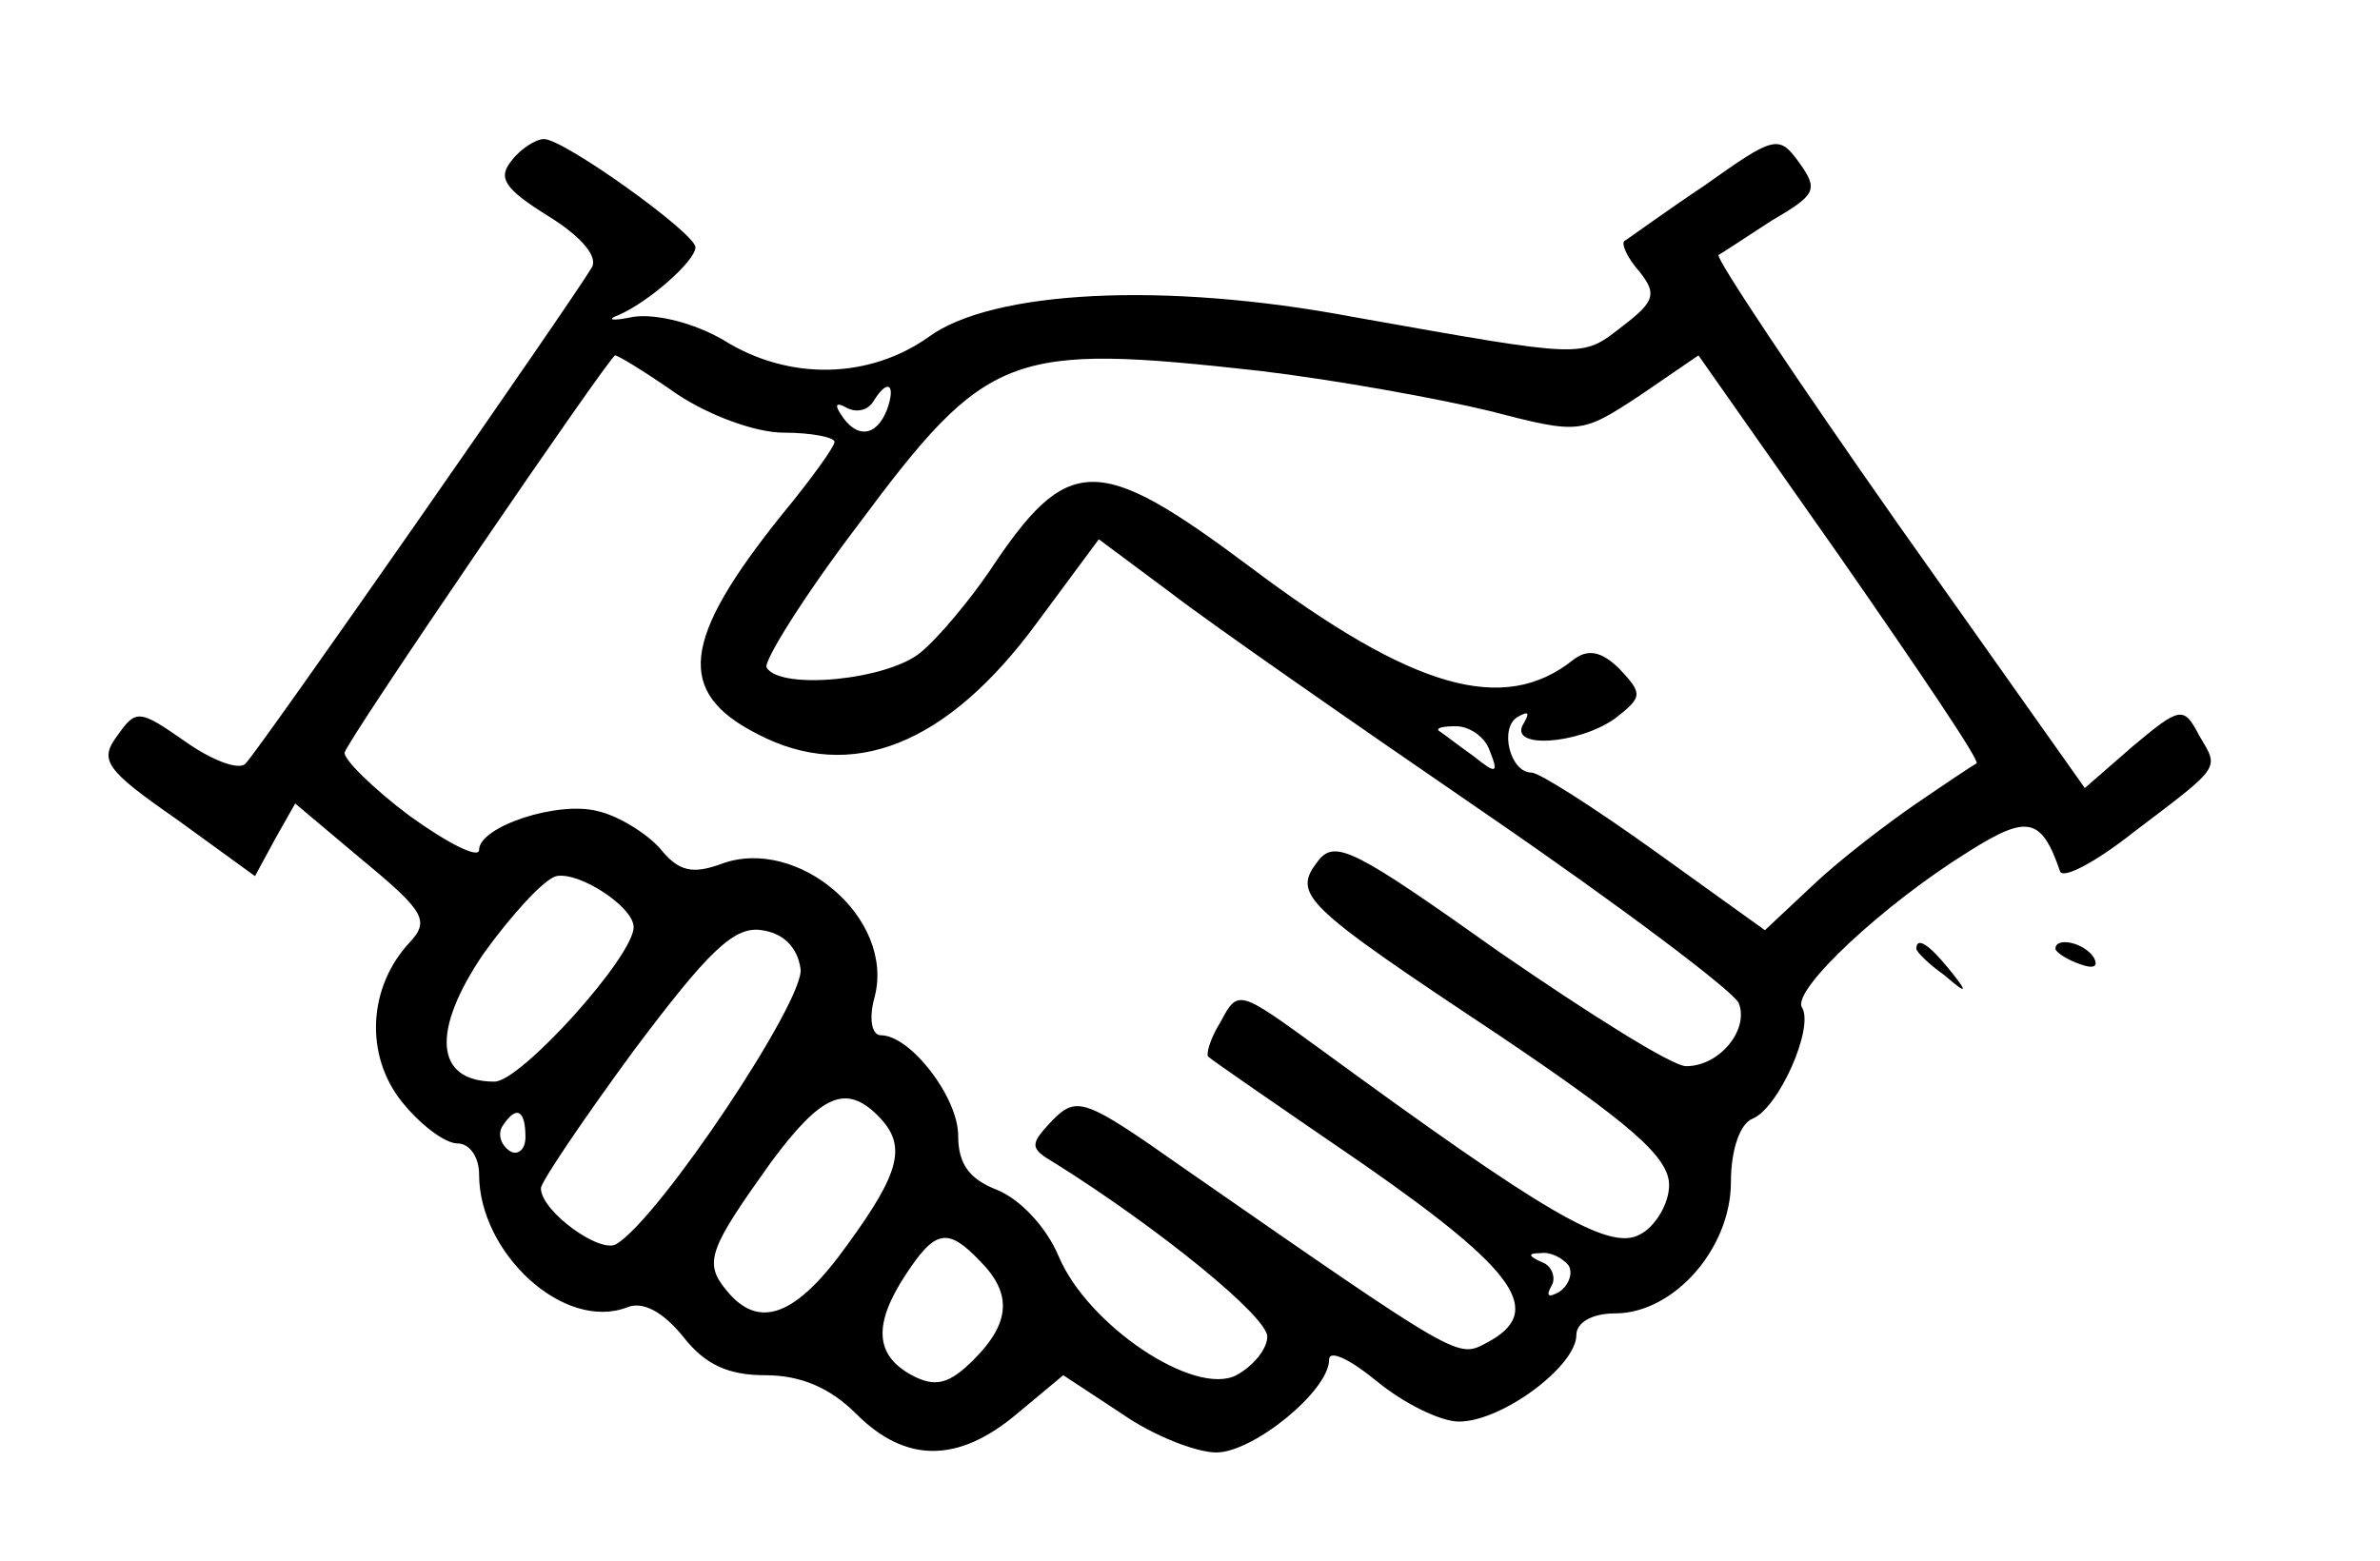
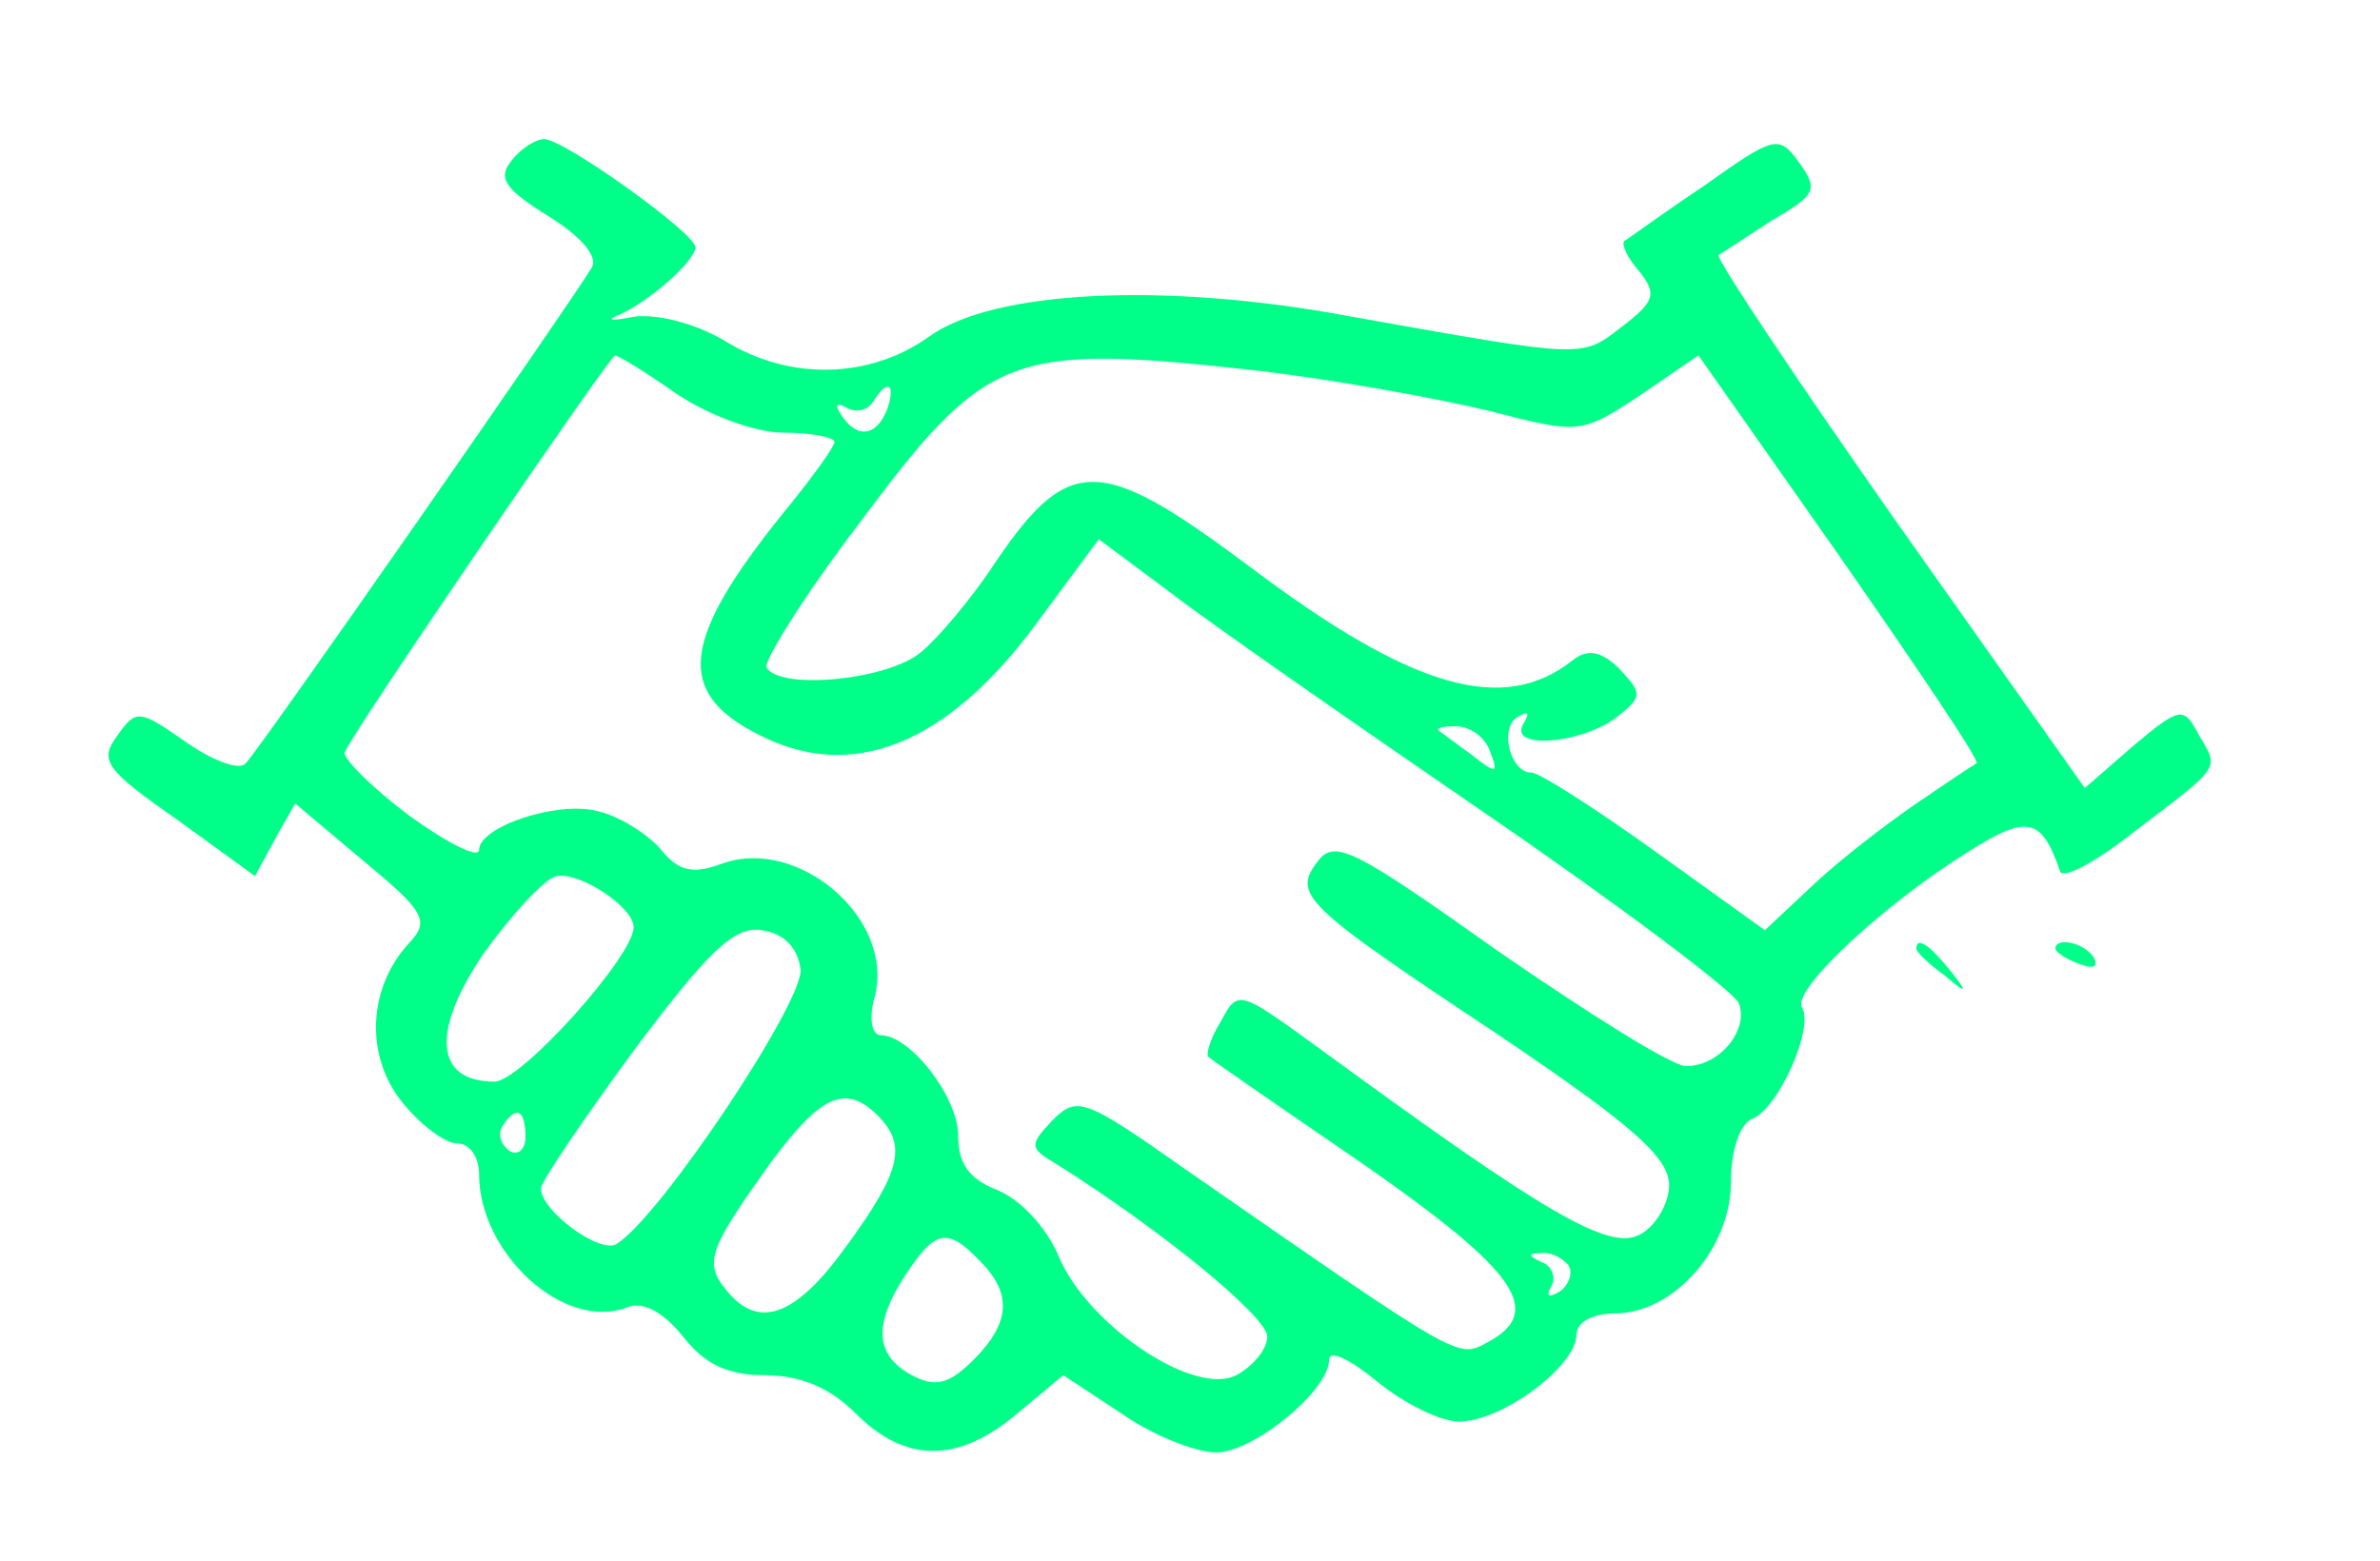
<svg xmlns="http://www.w3.org/2000/svg" version="1.0" width="154pt" height="101pt" viewBox="0 0 154 101" preserveAspectRatio="xMidYMid meet">
-   <g transform="translate(0,101) scale(0.1,-0.1)" fill="#000000" stroke="none">
+   <g transform="translate(0,101) scale(0.1,-0.1)" fill="#00ff88" stroke="none">
    <path d="M331 906 c-9 -11 -5 -18 24 -36 21 -13 32 -26 28 -33 -13 -22 -215 -312 -224 -321 -4 -5 -22 2 -39 14 -30 21 -32 21 -44 4 -12 -16 -8 -22 38 -54 l51 -37 13 24 13 23 44 -37 c40 -33 43 -39 30 -53 -27 -29 -29 -73 -5 -103 12 -15 28 -27 36 -27 8 0 14 -9 14 -20 0 -51 55 -102 96 -86 10 4 23 -3 36 -19 14 -18 29 -25 53 -25 23 0 42 -8 59 -25 32 -32 66 -32 104 0 l30 25 38 -25 c20 -14 48 -25 61 -25 24 0 73 40 73 60 0 7 14 0 31 -14 17 -14 41 -26 53 -26 28 0 76 36 76 56 0 8 10 14 25 14 38 0 75 42 75 85 0 21 6 38 14 41 17 7 40 59 32 72 -7 11 53 67 108 101 38 24 47 22 59 -13 2 -5 23 6 47 25 58 44 56 41 43 63 -10 19 -12 19 -43 -7 l-31 -27 -121 171 c-66 94 -118 172 -116 174 2 1 17 11 34 22 29 17 31 20 18 38 -13 18 -16 17 -61 -15 -27 -18 -50 -35 -52 -36 -2 -2 2 -11 10 -20 11 -14 10 -19 -11 -35 -27 -21 -23 -21 -175 6 -122 23 -233 17 -274 -13 -38 -27 -90 -29 -133 -2 -19 11 -43 17 -58 15 -14 -3 -18 -2 -10 1 19 8 50 35 50 44 0 9 -85 70 -98 70 -5 0 -15 -6 -21 -14z m107 -151 c21 -14 51 -25 69 -25 18 0 33 -3 33 -6 0 -3 -15 -24 -34 -47 -65 -81 -69 -115 -16 -142 61 -32 123 -7 181 72 l40 54 47 -35 c26 -20 118 -84 204 -143 86 -59 159 -114 163 -122 7 -17 -12 -41 -34 -41 -9 0 -63 34 -121 74 -93 66 -106 73 -117 59 -17 -22 -11 -28 117 -113 86 -58 110 -79 110 -97 0 -12 -9 -27 -19 -32 -20 -11 -63 15 -208 121 -51 37 -52 38 -63 17 -7 -11 -10 -22 -8 -23 2 -2 47 -33 101 -70 99 -69 117 -95 79 -115 -19 -10 -16 -12 -196 113 -64 45 -69 47 -85 31 -15 -16 -15 -18 2 -28 67 -42 137 -99 137 -112 0 -8 -9 -19 -20 -25 -27 -14 -96 32 -115 77 -8 19 -25 37 -40 43 -18 7 -25 17 -25 35 0 25 -31 65 -50 65 -6 0 -8 11 -4 25 13 51 -50 104 -99 86 -19 -7 -28 -5 -40 10 -9 10 -27 21 -40 24 -26 7 -77 -10 -77 -25 0 -6 -20 4 -45 22 -24 18 -43 37 -42 41 3 10 171 256 175 257 2 0 20 -11 40 -25z m377 15 c50 -6 116 -18 149 -26 58 -15 59 -15 97 10 l38 26 92 -131 c50 -72 90 -131 88 -133 -2 -1 -20 -13 -39 -26 -19 -13 -49 -36 -66 -52 l-32 -30 -71 51 c-39 28 -75 51 -80 51 -14 0 -21 29 -9 36 7 4 8 3 4 -4 -11 -17 35 -14 59 3 18 14 18 16 3 32 -12 12 -21 13 -30 6 -45 -36 -104 -19 -209 60 -99 74 -118 74 -169 -3 -13 -19 -33 -43 -44 -52 -21 -18 -91 -25 -100 -10 -2 4 24 46 59 92 84 113 98 118 260 100z m-241 -25 c-7 -18 -20 -19 -30 -3 -4 6 -3 8 4 4 6 -3 13 -2 17 4 9 15 15 12 9 -5z m390 -221 c6 -15 4 -15 -11 -3 -10 7 -20 15 -22 16 -2 2 3 3 11 3 9 0 19 -7 22 -16z m-554 -114 c0 -19 -73 -100 -90 -100 -39 0 -41 33 -7 83 18 25 39 48 47 50 15 3 50 -20 50 -33z m108 -27 c3 -20 -91 -161 -119 -178 -10 -7 -49 21 -49 36 0 4 27 44 60 89 48 64 65 81 83 78 14 -2 23 -11 25 -25z m50 -95 c19 -19 15 -36 -20 -84 -33 -46 -57 -55 -78 -29 -15 18 -11 27 29 83 32 43 48 51 69 30z m-228 -14 c0 -8 -5 -12 -10 -9 -6 4 -8 11 -5 16 9 14 15 11 15 -7z m294 -80 c21 -21 20 -40 -4 -64 -16 -16 -25 -18 -40 -10 -24 13 -25 33 -4 65 19 29 27 31 48 9z m381 -3 c3 -5 0 -13 -6 -17 -7 -4 -9 -3 -5 4 3 5 0 13 -6 15 -9 4 -10 6 -1 6 6 1 14 -3 18 -8z" />
    <path d="M1240 396 c0 -2 8 -10 18 -17 15 -13 16 -12 3 4 -13 16 -21 21 -21 13z" />
    <path d="M1330 396 c0 -2 7 -7 16 -10 8 -3 12 -2 9 4 -6 10 -25 14 -25 6z" />
  </g>
</svg>
